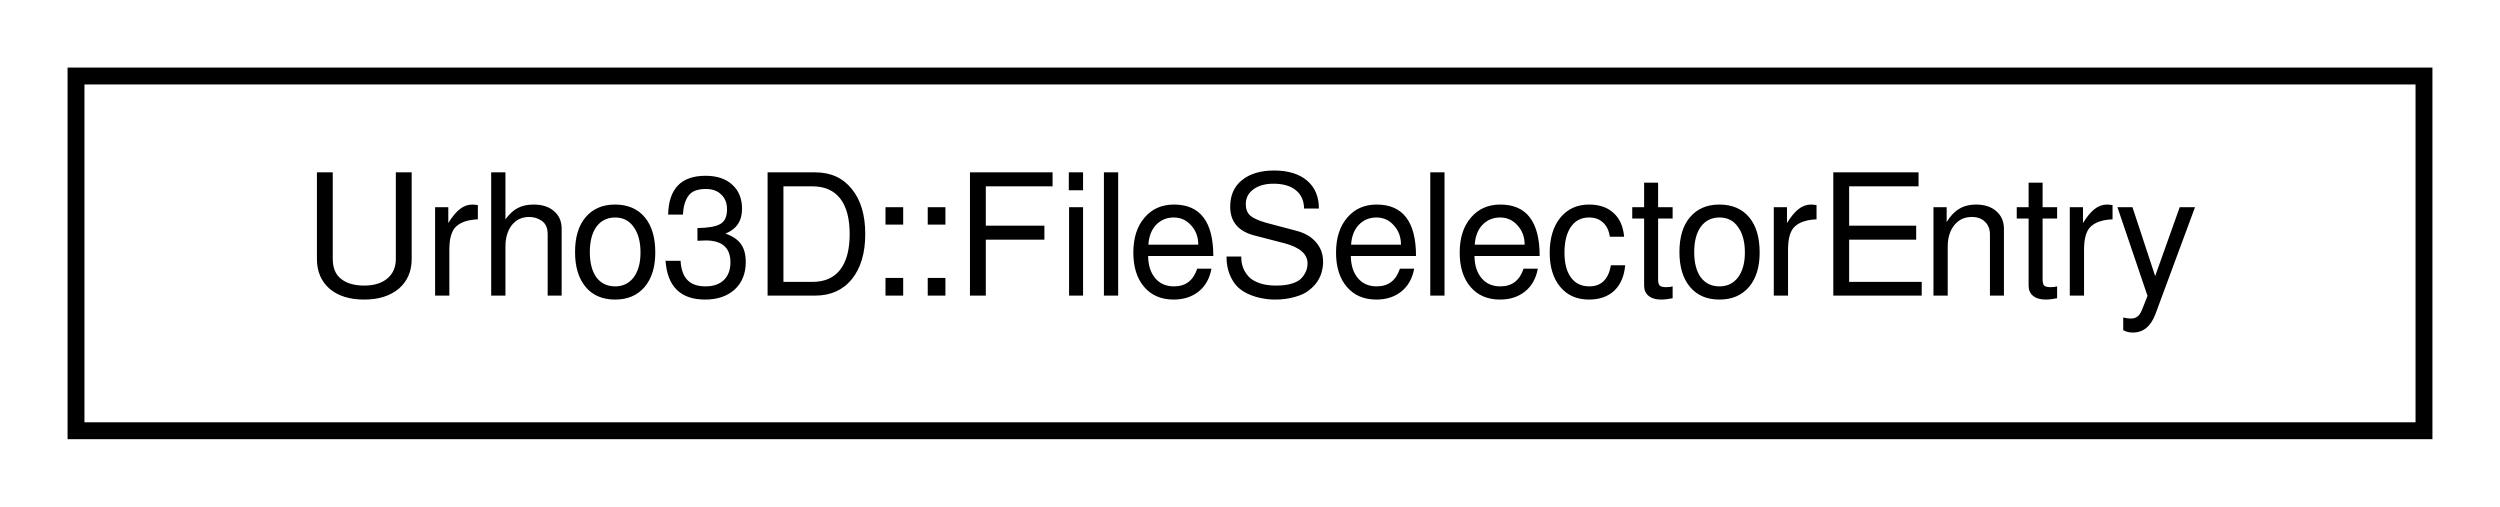
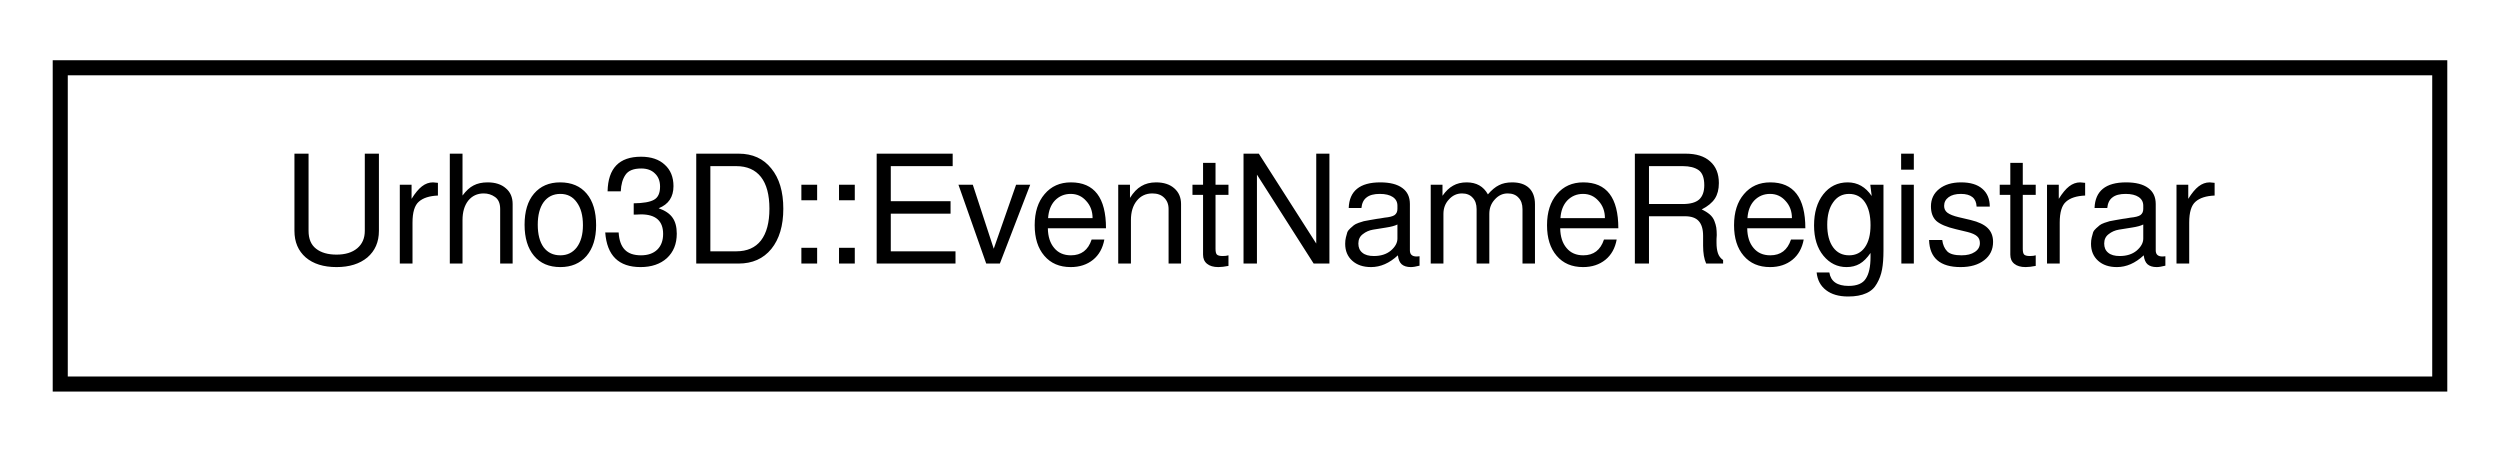
- <svg xmlns="http://www.w3.org/2000/svg" xmlns:xlink="http://www.w3.org/1999/xlink" width="148pt" height="30pt" viewBox="0.00 0.00 148.00 30.00">
+ <svg xmlns="http://www.w3.org/2000/svg" xmlns:xlink="http://www.w3.org/1999/xlink" width="166pt" height="30pt" viewBox="0.00 0.00 166.00 30.00">
  <g id="graph1" class="graph" transform="scale(1 1) rotate(0) translate(4 26)">
    <g id="node1" class="node">
-       <a xlink:href="struct_urho3_d_1_1_file_selector_entry.html" target="_top" xlink:title="File selector's list entry (file or directory.)">
-         <polygon fill="none" stroke="black" points="0.5,-0.5 0.5,-21.5 139.5,-21.5 139.5,-0.5 0.5,-0.5" />
-         <text text-anchor="middle" x="70" y="-8.5" font-family="FreeSans" font-size="10.00">Urho3D::FileSelectorEntry</text>
+       <a xlink:href="struct_urho3_d_1_1_event_name_registrar.html" target="_top" xlink:title="Register event names.">
+         <polygon fill="none" stroke="black" points="0,-0.5 0,-21.5 158,-21.5 158,-0.5 0,-0.5" />
+         <text text-anchor="middle" x="79" y="-8.5" font-family="FreeSans" font-size="10.00">Urho3D::EventNameRegistrar</text>
      </a>
    </g>
  </g>
</svg>
